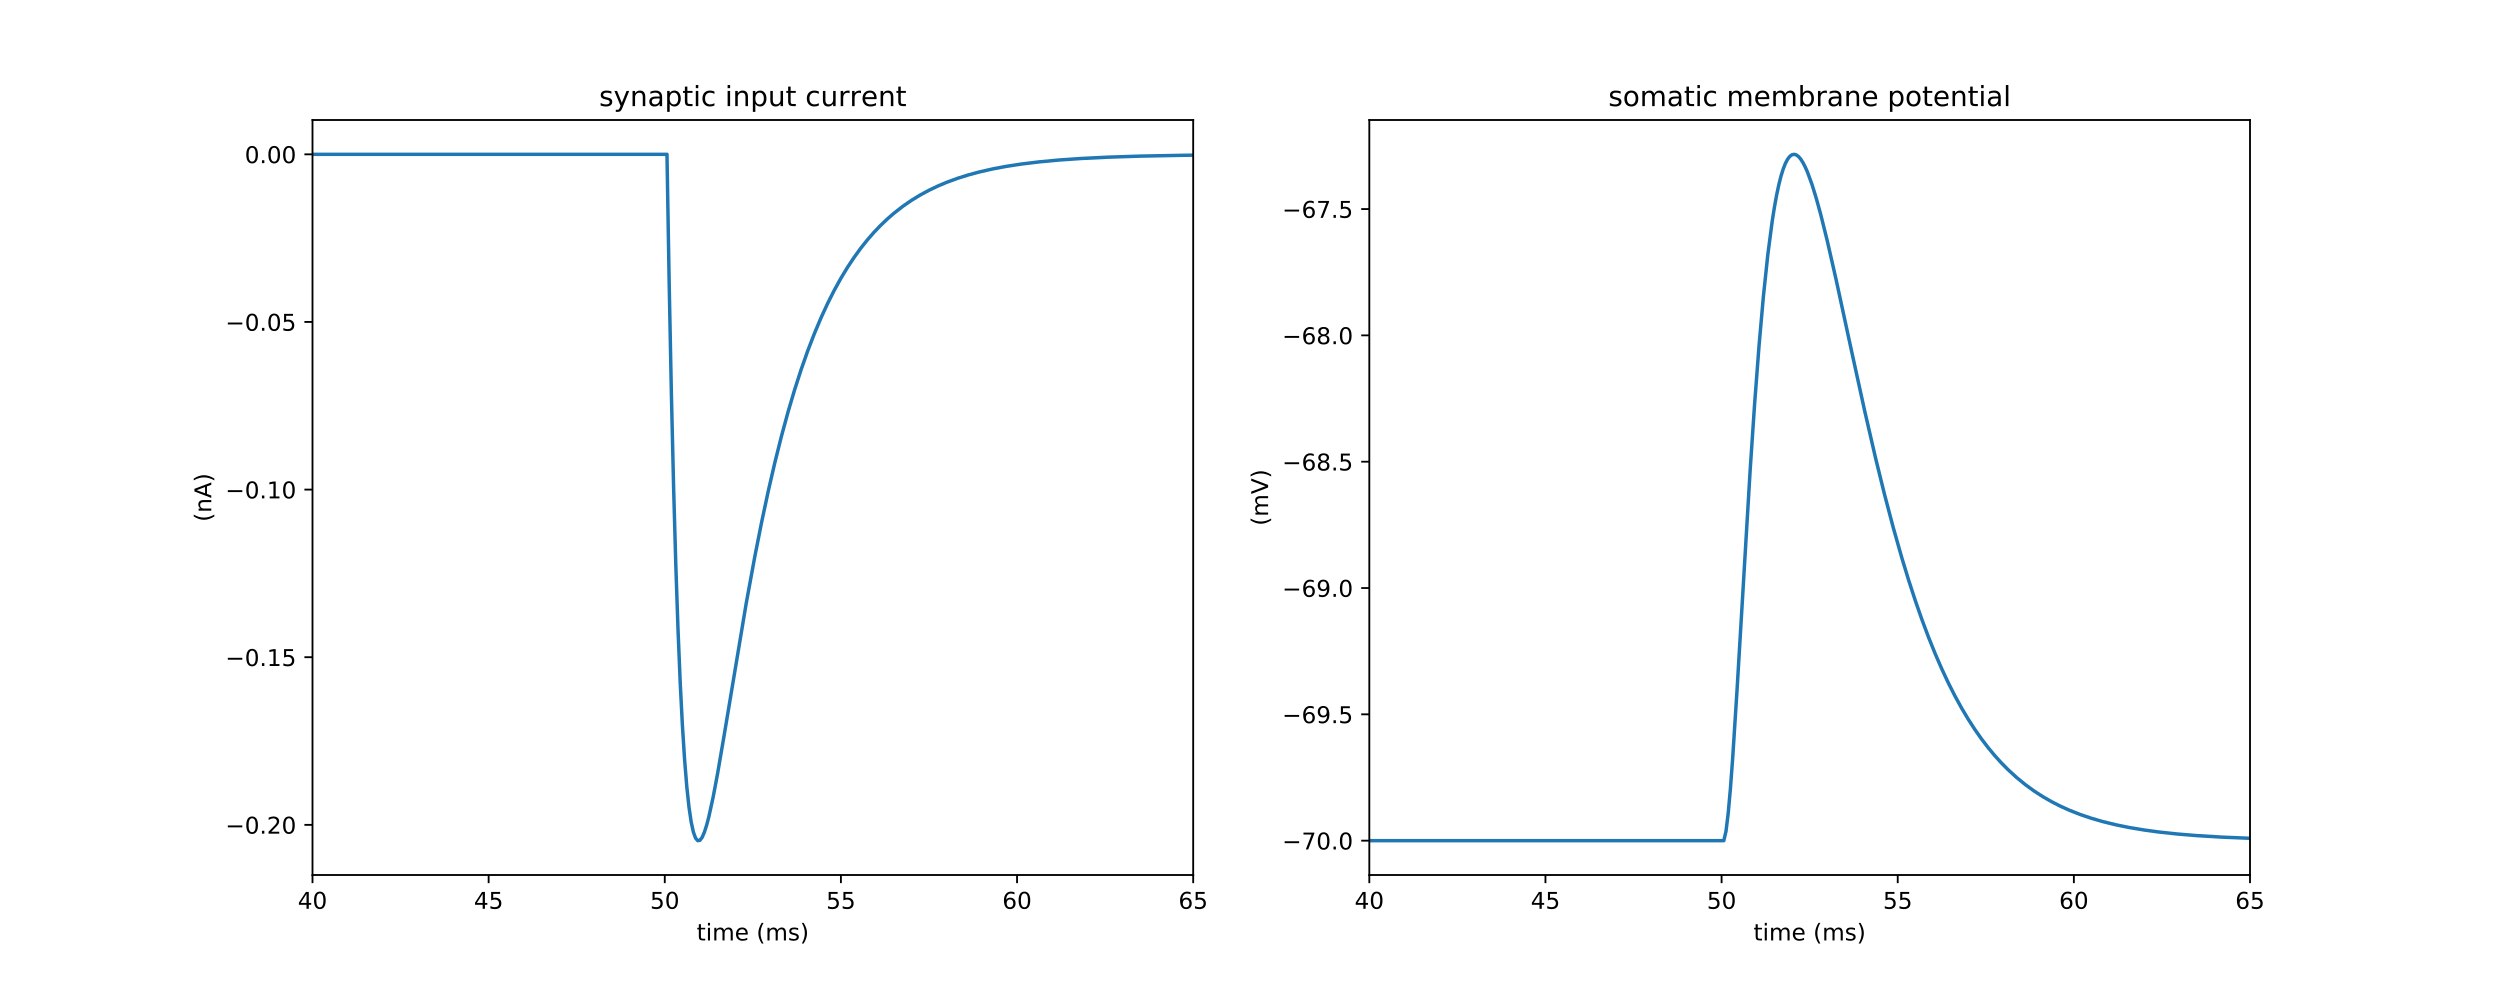
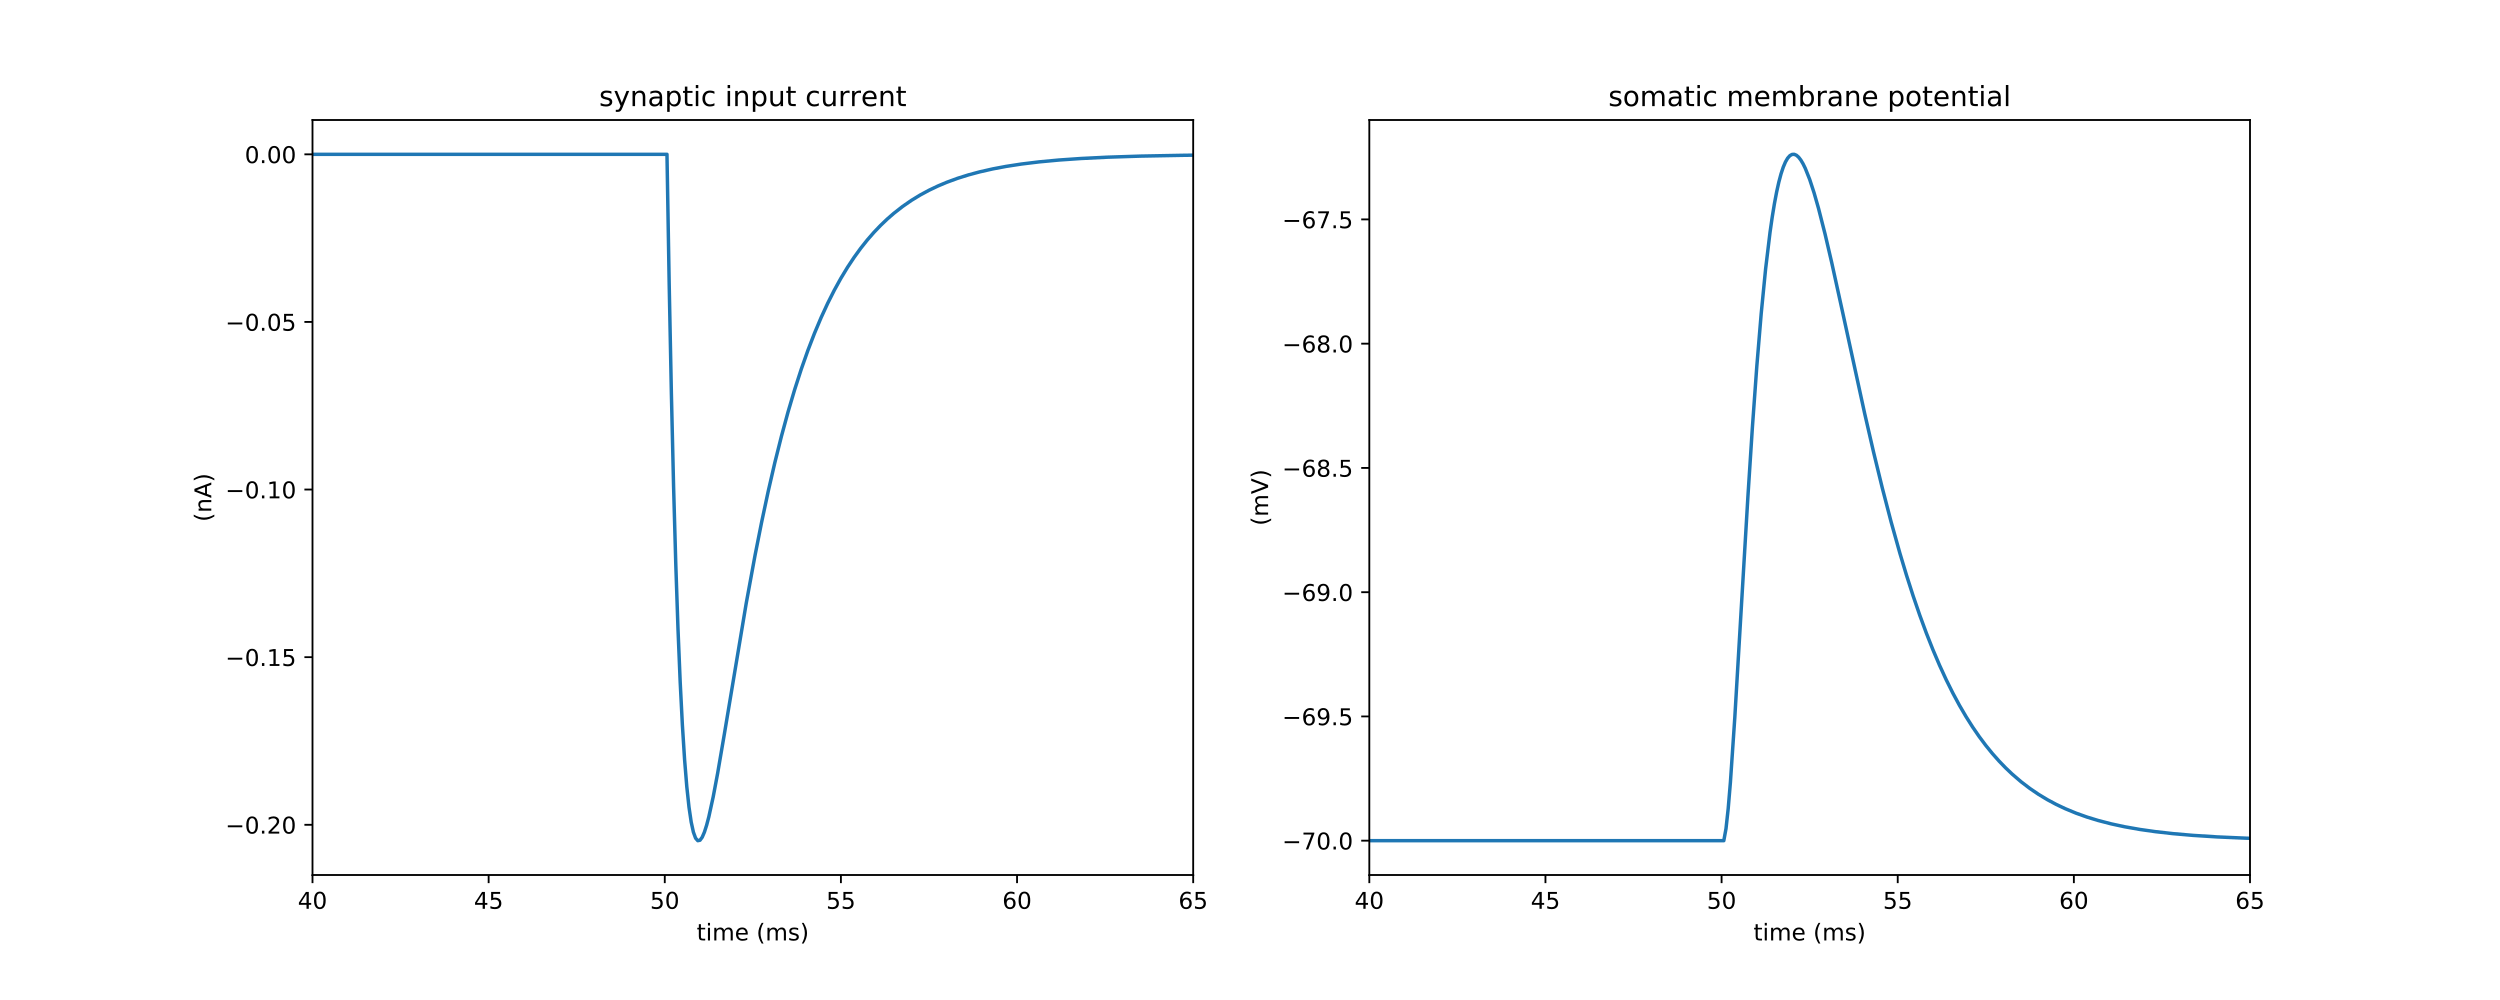
<svg xmlns="http://www.w3.org/2000/svg" xmlns:xlink="http://www.w3.org/1999/xlink" height="432pt" version="1.1" viewBox="0 0 1080 432" width="1080pt">
  <defs>
    <style type="text/css">
*{stroke-linecap:butt;stroke-linejoin:round;}
  </style>
  </defs>
  <g id="figure_1">
    <g id="patch_1">
      <path d="M 0 432  L 1080 432  L 1080 0  L 0 0  z " style="fill:#ffffff;" />
    </g>
    <g id="axes_1">
      <g id="patch_2">
        <path d="M 135 378  L 515.455 378  L 515.455 51.84  L 135 51.84  z " style="fill:#ffffff;" />
      </g>
      <g id="matplotlib.axis_1">
        <g id="xtick_1">
          <g id="line2d_1">
            <defs>
-               <path d="M 0 0  L 0 3.5  " id="mb0beb8380f" style="stroke:#000000;stroke-width:0.8;" />
-             </defs>
-             <g>
-               <use style="stroke:#000000;stroke-width:0.8;" x="135" xlink:href="#mb0beb8380f" y="378" />
+               <path d="M 0 0  L 0 3.5  " id="m9a17c30ef3" style="stroke:#000000;stroke-width:0.8;" />
+             </defs>
+             <g>
+               <use style="stroke:#000000;stroke-width:0.8;" x="135" xlink:href="#m9a17c30ef3" y="378" />
            </g>
          </g>
          <g id="text_1">
            <defs>
              <path d="M 37.797 64.312  L 12.891 25.391  L 37.797 25.391  z M 35.203 72.906  L 47.609 72.906  L 47.609 25.391  L 58.016 25.391  L 58.016 17.188  L 47.609 17.188  L 47.609 0  L 37.797 0  L 37.797 17.188  L 4.891 17.188  L 4.891 26.703  z " id="DejaVuSans-34" />
              <path d="M 31.781 66.406  Q 24.172 66.406 20.328 58.906  Q 16.5 51.422 16.5 36.375  Q 16.5 21.391 20.328 13.891  Q 24.172 6.391 31.781 6.391  Q 39.453 6.391 43.281 13.891  Q 47.125 21.391 47.125 36.375  Q 47.125 51.422 43.281 58.906  Q 39.453 66.406 31.781 66.406  z M 31.781 74.219  Q 44.047 74.219 50.516 64.516  Q 56.984 54.828 56.984 36.375  Q 56.984 17.969 50.516 8.266  Q 44.047 -1.422 31.781 -1.422  Q 19.531 -1.422 13.062 8.266  Q 6.594 17.969 6.594 36.375  Q 6.594 54.828 13.062 64.516  Q 19.531 74.219 31.781 74.219  z " id="DejaVuSans-30" />
            </defs>
            <g transform="translate(128.6375 392.5984)scale(0.1 -0.1)">
              <use xlink:href="#DejaVuSans-34" />
              <use x="63.623" xlink:href="#DejaVuSans-30" />
            </g>
          </g>
        </g>
        <g id="xtick_2">
          <g id="line2d_2">
            <g>
-               <use style="stroke:#000000;stroke-width:0.8;" x="211.091" xlink:href="#mb0beb8380f" y="378" />
+               <use style="stroke:#000000;stroke-width:0.8;" x="211.091" xlink:href="#m9a17c30ef3" y="378" />
            </g>
          </g>
          <g id="text_2">
            <defs>
              <path d="M 10.797 72.906  L 49.516 72.906  L 49.516 64.594  L 19.828 64.594  L 19.828 46.734  Q 21.969 47.469 24.109 47.828  Q 26.266 48.188 28.422 48.188  Q 40.625 48.188 47.75 41.5  Q 54.891 34.812 54.891 23.391  Q 54.891 11.625 47.562 5.094  Q 40.234 -1.422 26.906 -1.422  Q 22.312 -1.422 17.547 -0.641  Q 12.797 0.141 7.719 1.703  L 7.719 11.625  Q 12.109 9.234 16.797 8.062  Q 21.484 6.891 26.703 6.891  Q 35.156 6.891 40.078 11.328  Q 45.016 15.766 45.016 23.391  Q 45.016 31 40.078 35.438  Q 35.156 39.891 26.703 39.891  Q 22.75 39.891 18.812 39.016  Q 14.891 38.141 10.797 36.281  z " id="DejaVuSans-35" />
            </defs>
            <g transform="translate(204.7284 392.5984)scale(0.1 -0.1)">
              <use xlink:href="#DejaVuSans-34" />
              <use x="63.623" xlink:href="#DejaVuSans-35" />
            </g>
          </g>
        </g>
        <g id="xtick_3">
          <g id="line2d_3">
            <g>
-               <use style="stroke:#000000;stroke-width:0.8;" x="287.182" xlink:href="#mb0beb8380f" y="378" />
+               <use style="stroke:#000000;stroke-width:0.8;" x="287.182" xlink:href="#m9a17c30ef3" y="378" />
            </g>
          </g>
          <g id="text_3">
            <g transform="translate(280.8193 392.5984)scale(0.1 -0.1)">
              <use xlink:href="#DejaVuSans-35" />
              <use x="63.623" xlink:href="#DejaVuSans-30" />
            </g>
          </g>
        </g>
        <g id="xtick_4">
          <g id="line2d_4">
            <g>
-               <use style="stroke:#000000;stroke-width:0.8;" x="363.273" xlink:href="#mb0beb8380f" y="378" />
+               <use style="stroke:#000000;stroke-width:0.8;" x="363.273" xlink:href="#m9a17c30ef3" y="378" />
            </g>
          </g>
          <g id="text_4">
            <g transform="translate(356.9102 392.5984)scale(0.1 -0.1)">
              <use xlink:href="#DejaVuSans-35" />
              <use x="63.623" xlink:href="#DejaVuSans-35" />
            </g>
          </g>
        </g>
        <g id="xtick_5">
          <g id="line2d_5">
            <g>
-               <use style="stroke:#000000;stroke-width:0.8;" x="439.364" xlink:href="#mb0beb8380f" y="378" />
+               <use style="stroke:#000000;stroke-width:0.8;" x="439.364" xlink:href="#m9a17c30ef3" y="378" />
            </g>
          </g>
          <g id="text_5">
            <defs>
              <path d="M 33.016 40.375  Q 26.375 40.375 22.484 35.828  Q 18.609 31.297 18.609 23.391  Q 18.609 15.531 22.484 10.953  Q 26.375 6.391 33.016 6.391  Q 39.656 6.391 43.531 10.953  Q 47.406 15.531 47.406 23.391  Q 47.406 31.297 43.531 35.828  Q 39.656 40.375 33.016 40.375  z M 52.594 71.297  L 52.594 62.312  Q 48.875 64.062 45.094 64.984  Q 41.312 65.922 37.594 65.922  Q 27.828 65.922 22.672 59.328  Q 17.531 52.734 16.797 39.406  Q 19.672 43.656 24.016 45.922  Q 28.375 48.188 33.594 48.188  Q 44.578 48.188 50.953 41.516  Q 57.328 34.859 57.328 23.391  Q 57.328 12.156 50.688 5.359  Q 44.047 -1.422 33.016 -1.422  Q 20.359 -1.422 13.672 8.266  Q 6.984 17.969 6.984 36.375  Q 6.984 53.656 15.188 63.938  Q 23.391 74.219 37.203 74.219  Q 40.922 74.219 44.703 73.484  Q 48.484 72.75 52.594 71.297  z " id="DejaVuSans-36" />
            </defs>
            <g transform="translate(433.0011 392.5984)scale(0.1 -0.1)">
              <use xlink:href="#DejaVuSans-36" />
              <use x="63.623" xlink:href="#DejaVuSans-30" />
            </g>
          </g>
        </g>
        <g id="xtick_6">
          <g id="line2d_6">
            <g>
-               <use style="stroke:#000000;stroke-width:0.8;" x="515.455" xlink:href="#mb0beb8380f" y="378" />
+               <use style="stroke:#000000;stroke-width:0.8;" x="515.455" xlink:href="#m9a17c30ef3" y="378" />
            </g>
          </g>
          <g id="text_6">
            <g transform="translate(509.092 392.5984)scale(0.1 -0.1)">
              <use xlink:href="#DejaVuSans-36" />
              <use x="63.623" xlink:href="#DejaVuSans-35" />
            </g>
          </g>
        </g>
        <g id="text_7">
          <defs>
            <path d="M 18.312 70.219  L 18.312 54.688  L 36.812 54.688  L 36.812 47.703  L 18.312 47.703  L 18.312 18.016  Q 18.312 11.328 20.141 9.422  Q 21.969 7.516 27.594 7.516  L 36.812 7.516  L 36.812 0  L 27.594 0  Q 17.188 0 13.234 3.875  Q 9.281 7.766 9.281 18.016  L 9.281 47.703  L 2.688 47.703  L 2.688 54.688  L 9.281 54.688  L 9.281 70.219  z " id="DejaVuSans-74" />
            <path d="M 9.422 54.688  L 18.406 54.688  L 18.406 0  L 9.422 0  z M 9.422 75.984  L 18.406 75.984  L 18.406 64.594  L 9.422 64.594  z " id="DejaVuSans-69" />
            <path d="M 52 44.188  Q 55.375 50.25 60.062 53.125  Q 64.75 56 71.094 56  Q 79.641 56 84.281 50.016  Q 88.922 44.047 88.922 33.016  L 88.922 0  L 79.891 0  L 79.891 32.719  Q 79.891 40.578 77.094 44.375  Q 74.312 48.188 68.609 48.188  Q 61.625 48.188 57.562 43.547  Q 53.516 38.922 53.516 30.906  L 53.516 0  L 44.484 0  L 44.484 32.719  Q 44.484 40.625 41.703 44.406  Q 38.922 48.188 33.109 48.188  Q 26.219 48.188 22.156 43.531  Q 18.109 38.875 18.109 30.906  L 18.109 0  L 9.078 0  L 9.078 54.688  L 18.109 54.688  L 18.109 46.188  Q 21.188 51.219 25.484 53.609  Q 29.781 56 35.688 56  Q 41.656 56 45.828 52.969  Q 50 49.953 52 44.188  z " id="DejaVuSans-6d" />
            <path d="M 56.203 29.594  L 56.203 25.203  L 14.891 25.203  Q 15.484 15.922 20.484 11.062  Q 25.484 6.203 34.422 6.203  Q 39.594 6.203 44.453 7.469  Q 49.312 8.734 54.109 11.281  L 54.109 2.781  Q 49.266 0.734 44.188 -0.344  Q 39.109 -1.422 33.891 -1.422  Q 20.797 -1.422 13.156 6.188  Q 5.516 13.812 5.516 26.812  Q 5.516 40.234 12.766 48.109  Q 20.016 56 32.328 56  Q 43.359 56 49.781 48.891  Q 56.203 41.797 56.203 29.594  z M 47.219 32.234  Q 47.125 39.594 43.094 43.984  Q 39.062 48.391 32.422 48.391  Q 24.906 48.391 20.391 44.141  Q 15.875 39.891 15.188 32.172  z " id="DejaVuSans-65" />
            <path id="DejaVuSans-20" />
            <path d="M 31 75.875  Q 24.469 64.656 21.281 53.656  Q 18.109 42.672 18.109 31.391  Q 18.109 20.125 21.312 9.062  Q 24.516 -2 31 -13.188  L 23.188 -13.188  Q 15.875 -1.703 12.234 9.375  Q 8.594 20.453 8.594 31.391  Q 8.594 42.281 12.203 53.312  Q 15.828 64.359 23.188 75.875  z " id="DejaVuSans-28" />
            <path d="M 44.281 53.078  L 44.281 44.578  Q 40.484 46.531 36.375 47.5  Q 32.281 48.484 27.875 48.484  Q 21.188 48.484 17.844 46.438  Q 14.5 44.391 14.5 40.281  Q 14.5 37.156 16.891 35.375  Q 19.281 33.594 26.516 31.984  L 29.594 31.297  Q 39.156 29.25 43.188 25.516  Q 47.219 21.781 47.219 15.094  Q 47.219 7.469 41.188 3.016  Q 35.156 -1.422 24.609 -1.422  Q 20.219 -1.422 15.453 -0.562  Q 10.688 0.297 5.422 2  L 5.422 11.281  Q 10.406 8.688 15.234 7.391  Q 20.062 6.109 24.812 6.109  Q 31.156 6.109 34.562 8.281  Q 37.984 10.453 37.984 14.406  Q 37.984 18.062 35.516 20.016  Q 33.062 21.969 24.703 23.781  L 21.578 24.516  Q 13.234 26.266 9.516 29.906  Q 5.812 33.547 5.812 39.891  Q 5.812 47.609 11.281 51.797  Q 16.75 56 26.812 56  Q 31.781 56 36.172 55.266  Q 40.578 54.547 44.281 53.078  z " id="DejaVuSans-73" />
            <path d="M 8.016 75.875  L 15.828 75.875  Q 23.141 64.359 26.781 53.312  Q 30.422 42.281 30.422 31.391  Q 30.422 20.453 26.781 9.375  Q 23.141 -1.703 15.828 -13.188  L 8.016 -13.188  Q 14.5 -2 17.703 9.062  Q 20.906 20.125 20.906 31.391  Q 20.906 42.672 17.703 53.656  Q 14.5 64.656 8.016 75.875  z " id="DejaVuSans-29" />
          </defs>
          <g transform="translate(300.9656 406.2766)scale(0.1 -0.1)">
            <use xlink:href="#DejaVuSans-74" />
            <use x="39.209" xlink:href="#DejaVuSans-69" />
            <use x="66.992" xlink:href="#DejaVuSans-6d" />
            <use x="164.404" xlink:href="#DejaVuSans-65" />
            <use x="225.928" xlink:href="#DejaVuSans-20" />
            <use x="257.715" xlink:href="#DejaVuSans-28" />
            <use x="296.729" xlink:href="#DejaVuSans-6d" />
            <use x="394.141" xlink:href="#DejaVuSans-73" />
            <use x="446.24" xlink:href="#DejaVuSans-29" />
          </g>
        </g>
      </g>
      <g id="matplotlib.axis_2">
        <g id="ytick_1">
          <g id="line2d_7">
            <defs>
-               <path d="M 0 0  L -3.5 0  " id="mc9103a1e10" style="stroke:#000000;stroke-width:0.8;" />
-             </defs>
-             <g>
-               <use style="stroke:#000000;stroke-width:0.8;" x="135" xlink:href="#mc9103a1e10" y="356.339" />
+               <path d="M 0 0  L -3.5 0  " id="m87e7ce286c" style="stroke:#000000;stroke-width:0.8;" />
+             </defs>
+             <g>
+               <use style="stroke:#000000;stroke-width:0.8;" x="135" xlink:href="#m87e7ce286c" y="356.305" />
            </g>
          </g>
          <g id="text_8">
            <defs>
              <path d="M 10.594 35.5  L 73.188 35.5  L 73.188 27.203  L 10.594 27.203  z " id="DejaVuSans-2212" />
              <path d="M 10.688 12.406  L 21 12.406  L 21 0  L 10.688 0  z " id="DejaVuSans-2e" />
              <path d="M 19.188 8.297  L 53.609 8.297  L 53.609 0  L 7.328 0  L 7.328 8.297  Q 12.938 14.109 22.625 23.891  Q 32.328 33.688 34.812 36.531  Q 39.547 41.844 41.422 45.531  Q 43.312 49.219 43.312 52.781  Q 43.312 58.594 39.234 62.25  Q 35.156 65.922 28.609 65.922  Q 23.969 65.922 18.812 64.312  Q 13.672 62.703 7.812 59.422  L 7.812 69.391  Q 13.766 71.781 18.938 73  Q 24.125 74.219 28.422 74.219  Q 39.75 74.219 46.484 68.547  Q 53.219 62.891 53.219 53.422  Q 53.219 48.922 51.531 44.891  Q 49.859 40.875 45.406 35.406  Q 44.188 33.984 37.641 27.219  Q 31.109 20.453 19.188 8.297  z " id="DejaVuSans-32" />
            </defs>
-             <g transform="translate(97.35469 360.1387)scale(0.1 -0.1)">
+             <g transform="translate(97.35469 360.1038)scale(0.1 -0.1)">
              <use xlink:href="#DejaVuSans-2212" />
              <use x="83.789" xlink:href="#DejaVuSans-30" />
              <use x="147.412" xlink:href="#DejaVuSans-2e" />
              <use x="179.199" xlink:href="#DejaVuSans-32" />
              <use x="242.822" xlink:href="#DejaVuSans-30" />
            </g>
          </g>
        </g>
        <g id="ytick_2">
          <g id="line2d_8">
            <g>
-               <use style="stroke:#000000;stroke-width:0.8;" x="135" xlink:href="#mc9103a1e10" y="283.921" />
+               <use style="stroke:#000000;stroke-width:0.8;" x="135" xlink:href="#m87e7ce286c" y="283.895" />
            </g>
          </g>
          <g id="text_9">
            <defs>
              <path d="M 12.406 8.297  L 28.516 8.297  L 28.516 63.922  L 10.984 60.406  L 10.984 69.391  L 28.422 72.906  L 38.281 72.906  L 38.281 8.297  L 54.391 8.297  L 54.391 0  L 12.406 0  z " id="DejaVuSans-31" />
            </defs>
-             <g transform="translate(97.35469 287.7202)scale(0.1 -0.1)">
+             <g transform="translate(97.35469 287.694)scale(0.1 -0.1)">
              <use xlink:href="#DejaVuSans-2212" />
              <use x="83.789" xlink:href="#DejaVuSans-30" />
              <use x="147.412" xlink:href="#DejaVuSans-2e" />
              <use x="179.199" xlink:href="#DejaVuSans-31" />
              <use x="242.822" xlink:href="#DejaVuSans-35" />
            </g>
          </g>
        </g>
        <g id="ytick_3">
          <g id="line2d_9">
            <g>
-               <use style="stroke:#000000;stroke-width:0.8;" x="135" xlink:href="#mc9103a1e10" y="211.502" />
+               <use style="stroke:#000000;stroke-width:0.8;" x="135" xlink:href="#m87e7ce286c" y="211.485" />
            </g>
          </g>
          <g id="text_10">
-             <g transform="translate(97.35469 215.3017)scale(0.1 -0.1)">
+             <g transform="translate(97.35469 215.2842)scale(0.1 -0.1)">
              <use xlink:href="#DejaVuSans-2212" />
              <use x="83.789" xlink:href="#DejaVuSans-30" />
              <use x="147.412" xlink:href="#DejaVuSans-2e" />
              <use x="179.199" xlink:href="#DejaVuSans-31" />
              <use x="242.822" xlink:href="#DejaVuSans-30" />
            </g>
          </g>
        </g>
        <g id="ytick_4">
          <g id="line2d_10">
            <g>
-               <use style="stroke:#000000;stroke-width:0.8;" x="135" xlink:href="#mc9103a1e10" y="139.084" />
+               <use style="stroke:#000000;stroke-width:0.8;" x="135" xlink:href="#m87e7ce286c" y="139.075" />
            </g>
          </g>
          <g id="text_11">
-             <g transform="translate(97.35469 142.8832)scale(0.1 -0.1)">
+             <g transform="translate(97.35469 142.8745)scale(0.1 -0.1)">
              <use xlink:href="#DejaVuSans-2212" />
              <use x="83.789" xlink:href="#DejaVuSans-30" />
              <use x="147.412" xlink:href="#DejaVuSans-2e" />
              <use x="179.199" xlink:href="#DejaVuSans-30" />
              <use x="242.822" xlink:href="#DejaVuSans-35" />
            </g>
          </g>
        </g>
        <g id="ytick_5">
          <g id="line2d_11">
            <g>
-               <use style="stroke:#000000;stroke-width:0.8;" x="135" xlink:href="#mc9103a1e10" y="66.665" />
+               <use style="stroke:#000000;stroke-width:0.8;" x="135" xlink:href="#m87e7ce286c" y="66.665" />
            </g>
          </g>
          <g id="text_12">
            <g transform="translate(105.7344 70.46467)scale(0.1 -0.1)">
              <use xlink:href="#DejaVuSans-30" />
              <use x="63.623" xlink:href="#DejaVuSans-2e" />
              <use x="95.41" xlink:href="#DejaVuSans-30" />
              <use x="159.033" xlink:href="#DejaVuSans-30" />
            </g>
          </g>
        </g>
        <g id="text_13">
          <defs>
            <path d="M 54.891 33.016  L 54.891 0  L 45.906 0  L 45.906 32.719  Q 45.906 40.484 42.875 44.328  Q 39.844 48.188 33.797 48.188  Q 26.516 48.188 22.312 43.547  Q 18.109 38.922 18.109 30.906  L 18.109 0  L 9.078 0  L 9.078 54.688  L 18.109 54.688  L 18.109 46.188  Q 21.344 51.125 25.703 53.562  Q 30.078 56 35.797 56  Q 45.219 56 50.047 50.172  Q 54.891 44.344 54.891 33.016  z " id="DejaVuSans-6e" />
            <path d="M 34.188 63.188  L 20.797 26.906  L 47.609 26.906  z M 28.609 72.906  L 39.797 72.906  L 67.578 0  L 57.328 0  L 50.688 18.703  L 17.828 18.703  L 11.188 0  L 0.781 0  z " id="DejaVuSans-41" />
          </defs>
          <g transform="translate(91.275 225.4106)rotate(-90)scale(0.1 -0.1)">
            <use xlink:href="#DejaVuSans-28" />
            <use x="39.014" xlink:href="#DejaVuSans-6e" />
            <use x="102.393" xlink:href="#DejaVuSans-41" />
            <use x="170.801" xlink:href="#DejaVuSans-29" />
          </g>
        </g>
      </g>
      <g id="line2d_12">
-         <path clip-path="url(#p37df90a79f)" d="M 134.049 66.665  L 288.133 66.665  L 289.084 122.503  L 290.035 169.987  L 290.986 210.094  L 291.938 243.714  L 292.889 271.651  L 293.84 294.624  L 294.791 313.276  L 295.742 328.178  L 296.693 339.833  L 297.644 348.685  L 298.595 355.125  L 299.547 359.494  L 300.498 362.09  L 301.449 363.175  L 302.4 362.975  L 303.351 361.687  L 304.302 359.484  L 305.253 356.515  L 306.205 352.907  L 308.107 344.208  L 310.009 334.109  L 312.863 317.47  L 322.374 260.597  L 326.178 239.907  L 329.032 225.534  L 331.885 212.175  L 334.739 199.814  L 337.592 188.415  L 340.445 177.93  L 343.299 168.302  L 346.152 159.474  L 349.006 151.387  L 351.859 143.985  L 354.712 137.215  L 357.566 131.026  L 360.419 125.37  L 363.273 120.203  L 366.126 115.485  L 368.98 111.177  L 371.833 107.245  L 374.686 103.656  L 377.54 100.382  L 380.393 97.395  L 383.247 94.67  L 386.1 92.185  L 389.905 89.21  L 393.709 86.578  L 397.514 84.253  L 401.318 82.197  L 405.123 80.381  L 408.927 78.776  L 413.683 77.031  L 418.439 75.536  L 423.194 74.257  L 428.901 72.962  L 434.608 71.887  L 441.266 70.863  L 448.875 69.936  L 457.435 69.135  L 466.947 68.472  L 478.36 67.908  L 492.627 67.443  L 510.699 67.095  L 516.406 67.021  L 516.406 67.021  " style="fill:none;stroke:#1f77b4;stroke-linecap:square;stroke-width:1.5;" />
+         <path clip-path="url(#p53eb2f136a)" d="M 134.049 66.665  L 288.133 66.665  L 289.084 122.496  L 290.035 169.977  L 290.986 210.083  L 291.938 243.703  L 292.889 271.641  L 293.84 294.615  L 294.791 313.269  L 295.742 328.172  L 296.693 339.829  L 297.644 348.683  L 298.595 355.123  L 299.547 359.493  L 300.498 362.09  L 301.449 363.175  L 302.4 362.975  L 303.351 361.687  L 304.302 359.484  L 305.253 356.514  L 306.205 352.906  L 308.107 344.207  L 310.009 334.107  L 312.863 317.466  L 322.374 260.589  L 326.178 239.898  L 329.032 225.526  L 331.885 212.166  L 334.739 199.805  L 337.592 188.407  L 340.445 177.922  L 343.299 168.294  L 346.152 159.466  L 349.006 151.38  L 351.859 143.979  L 354.712 137.209  L 357.566 131.02  L 360.419 125.364  L 363.273 120.198  L 366.126 115.48  L 368.98 111.172  L 371.833 107.241  L 374.686 103.652  L 377.54 100.378  L 380.393 97.392  L 383.247 94.667  L 386.1 92.183  L 389.905 89.207  L 393.709 86.576  L 397.514 84.251  L 401.318 82.196  L 405.123 80.38  L 408.927 78.775  L 413.683 77.03  L 418.439 75.535  L 423.194 74.256  L 428.901 72.961  L 434.608 71.887  L 441.266 70.862  L 448.875 69.935  L 457.435 69.134  L 466.947 68.472  L 478.36 67.907  L 492.627 67.443  L 510.699 67.095  L 516.406 67.021  L 516.406 67.021  " style="fill:none;stroke:#1f77b4;stroke-linecap:square;stroke-width:1.5;" />
      </g>
      <g id="patch_3">
        <path d="M 135 378  L 135 51.84  " style="fill:none;stroke:#000000;stroke-linecap:square;stroke-linejoin:miter;stroke-width:0.8;" />
      </g>
      <g id="patch_4">
        <path d="M 515.455 378  L 515.455 51.84  " style="fill:none;stroke:#000000;stroke-linecap:square;stroke-linejoin:miter;stroke-width:0.8;" />
      </g>
      <g id="patch_5">
        <path d="M 135 378  L 515.455 378  " style="fill:none;stroke:#000000;stroke-linecap:square;stroke-linejoin:miter;stroke-width:0.8;" />
      </g>
      <g id="patch_6">
        <path d="M 135 51.84  L 515.455 51.84  " style="fill:none;stroke:#000000;stroke-linecap:square;stroke-linejoin:miter;stroke-width:0.8;" />
      </g>
      <g id="text_14">
        <defs>
          <path d="M 32.172 -5.078  Q 28.375 -14.844 24.75 -17.812  Q 21.141 -20.797 15.094 -20.797  L 7.906 -20.797  L 7.906 -13.281  L 13.188 -13.281  Q 16.891 -13.281 18.938 -11.516  Q 21 -9.766 23.484 -3.219  L 25.094 0.875  L 2.984 54.688  L 12.5 54.688  L 29.594 11.922  L 46.688 54.688  L 56.203 54.688  z " id="DejaVuSans-79" />
          <path d="M 34.281 27.484  Q 23.391 27.484 19.188 25  Q 14.984 22.516 14.984 16.5  Q 14.984 11.719 18.141 8.906  Q 21.297 6.109 26.703 6.109  Q 34.188 6.109 38.703 11.406  Q 43.219 16.703 43.219 25.484  L 43.219 27.484  z M 52.203 31.203  L 52.203 0  L 43.219 0  L 43.219 8.297  Q 40.141 3.328 35.547 0.953  Q 30.953 -1.422 24.312 -1.422  Q 15.922 -1.422 10.953 3.297  Q 6 8.016 6 15.922  Q 6 25.141 12.172 29.828  Q 18.359 34.516 30.609 34.516  L 43.219 34.516  L 43.219 35.406  Q 43.219 41.609 39.141 45  Q 35.062 48.391 27.688 48.391  Q 23 48.391 18.547 47.266  Q 14.109 46.141 10.016 43.891  L 10.016 52.203  Q 14.938 54.109 19.578 55.047  Q 24.219 56 28.609 56  Q 40.484 56 46.344 49.844  Q 52.203 43.703 52.203 31.203  z " id="DejaVuSans-61" />
          <path d="M 18.109 8.203  L 18.109 -20.797  L 9.078 -20.797  L 9.078 54.688  L 18.109 54.688  L 18.109 46.391  Q 20.953 51.266 25.266 53.625  Q 29.594 56 35.594 56  Q 45.562 56 51.781 48.094  Q 58.016 40.188 58.016 27.297  Q 58.016 14.406 51.781 6.484  Q 45.562 -1.422 35.594 -1.422  Q 29.594 -1.422 25.266 0.953  Q 20.953 3.328 18.109 8.203  z M 48.688 27.297  Q 48.688 37.203 44.609 42.844  Q 40.531 48.484 33.406 48.484  Q 26.266 48.484 22.188 42.844  Q 18.109 37.203 18.109 27.297  Q 18.109 17.391 22.188 11.75  Q 26.266 6.109 33.406 6.109  Q 40.531 6.109 44.609 11.75  Q 48.688 17.391 48.688 27.297  z " id="DejaVuSans-70" />
          <path d="M 48.781 52.594  L 48.781 44.188  Q 44.969 46.297 41.141 47.344  Q 37.312 48.391 33.406 48.391  Q 24.656 48.391 19.812 42.844  Q 14.984 37.312 14.984 27.297  Q 14.984 17.281 19.812 11.734  Q 24.656 6.203 33.406 6.203  Q 37.312 6.203 41.141 7.25  Q 44.969 8.297 48.781 10.406  L 48.781 2.094  Q 45.016 0.344 40.984 -0.531  Q 36.969 -1.422 32.422 -1.422  Q 20.062 -1.422 12.781 6.344  Q 5.516 14.109 5.516 27.297  Q 5.516 40.672 12.859 48.328  Q 20.219 56 33.016 56  Q 37.156 56 41.109 55.141  Q 45.062 54.297 48.781 52.594  z " id="DejaVuSans-63" />
          <path d="M 8.5 21.578  L 8.5 54.688  L 17.484 54.688  L 17.484 21.922  Q 17.484 14.156 20.5 10.266  Q 23.531 6.391 29.594 6.391  Q 36.859 6.391 41.078 11.031  Q 45.312 15.672 45.312 23.688  L 45.312 54.688  L 54.297 54.688  L 54.297 0  L 45.312 0  L 45.312 8.406  Q 42.047 3.422 37.719 1  Q 33.406 -1.422 27.688 -1.422  Q 18.266 -1.422 13.375 4.438  Q 8.5 10.297 8.5 21.578  z M 31.109 56  z " id="DejaVuSans-75" />
          <path d="M 41.109 46.297  Q 39.594 47.172 37.812 47.578  Q 36.031 48 33.891 48  Q 26.266 48 22.188 43.047  Q 18.109 38.094 18.109 28.812  L 18.109 0  L 9.078 0  L 9.078 54.688  L 18.109 54.688  L 18.109 46.188  Q 20.953 51.172 25.484 53.578  Q 30.031 56 36.531 56  Q 37.453 56 38.578 55.875  Q 39.703 55.766 41.062 55.516  z " id="DejaVuSans-72" />
        </defs>
        <g transform="translate(258.8185 45.84)scale(0.12 -0.12)">
          <use xlink:href="#DejaVuSans-73" />
          <use x="52.1" xlink:href="#DejaVuSans-79" />
          <use x="111.279" xlink:href="#DejaVuSans-6e" />
          <use x="174.658" xlink:href="#DejaVuSans-61" />
          <use x="235.938" xlink:href="#DejaVuSans-70" />
          <use x="299.414" xlink:href="#DejaVuSans-74" />
          <use x="338.623" xlink:href="#DejaVuSans-69" />
          <use x="366.406" xlink:href="#DejaVuSans-63" />
          <use x="421.387" xlink:href="#DejaVuSans-20" />
          <use x="453.174" xlink:href="#DejaVuSans-69" />
          <use x="480.957" xlink:href="#DejaVuSans-6e" />
          <use x="544.336" xlink:href="#DejaVuSans-70" />
          <use x="607.812" xlink:href="#DejaVuSans-75" />
          <use x="671.191" xlink:href="#DejaVuSans-74" />
          <use x="710.4" xlink:href="#DejaVuSans-20" />
          <use x="742.188" xlink:href="#DejaVuSans-63" />
          <use x="797.168" xlink:href="#DejaVuSans-75" />
          <use x="860.547" xlink:href="#DejaVuSans-72" />
          <use x="901.645" xlink:href="#DejaVuSans-72" />
          <use x="942.727" xlink:href="#DejaVuSans-65" />
          <use x="1004.25" xlink:href="#DejaVuSans-6e" />
          <use x="1067.629" xlink:href="#DejaVuSans-74" />
        </g>
      </g>
    </g>
    <g id="axes_2">
      <g id="patch_7">
        <path d="M 591.545 378  L 972 378  L 972 51.84  L 591.545 51.84  z " style="fill:#ffffff;" />
      </g>
      <g id="matplotlib.axis_3">
        <g id="xtick_7">
          <g id="line2d_13">
            <g>
-               <use style="stroke:#000000;stroke-width:0.8;" x="591.545" xlink:href="#mb0beb8380f" y="378" />
+               <use style="stroke:#000000;stroke-width:0.8;" x="591.545" xlink:href="#m9a17c30ef3" y="378" />
            </g>
          </g>
          <g id="text_15">
            <g transform="translate(585.183 392.5984)scale(0.1 -0.1)">
              <use xlink:href="#DejaVuSans-34" />
              <use x="63.623" xlink:href="#DejaVuSans-30" />
            </g>
          </g>
        </g>
        <g id="xtick_8">
          <g id="line2d_14">
            <g>
-               <use style="stroke:#000000;stroke-width:0.8;" x="667.636" xlink:href="#mb0beb8380f" y="378" />
+               <use style="stroke:#000000;stroke-width:0.8;" x="667.636" xlink:href="#m9a17c30ef3" y="378" />
            </g>
          </g>
          <g id="text_16">
            <g transform="translate(661.2739 392.5984)scale(0.1 -0.1)">
              <use xlink:href="#DejaVuSans-34" />
              <use x="63.623" xlink:href="#DejaVuSans-35" />
            </g>
          </g>
        </g>
        <g id="xtick_9">
          <g id="line2d_15">
            <g>
-               <use style="stroke:#000000;stroke-width:0.8;" x="743.727" xlink:href="#mb0beb8380f" y="378" />
+               <use style="stroke:#000000;stroke-width:0.8;" x="743.727" xlink:href="#m9a17c30ef3" y="378" />
            </g>
          </g>
          <g id="text_17">
            <g transform="translate(737.3648 392.5984)scale(0.1 -0.1)">
              <use xlink:href="#DejaVuSans-35" />
              <use x="63.623" xlink:href="#DejaVuSans-30" />
            </g>
          </g>
        </g>
        <g id="xtick_10">
          <g id="line2d_16">
            <g>
-               <use style="stroke:#000000;stroke-width:0.8;" x="819.818" xlink:href="#mb0beb8380f" y="378" />
+               <use style="stroke:#000000;stroke-width:0.8;" x="819.818" xlink:href="#m9a17c30ef3" y="378" />
            </g>
          </g>
          <g id="text_18">
            <g transform="translate(813.4557 392.5984)scale(0.1 -0.1)">
              <use xlink:href="#DejaVuSans-35" />
              <use x="63.623" xlink:href="#DejaVuSans-35" />
            </g>
          </g>
        </g>
        <g id="xtick_11">
          <g id="line2d_17">
            <g>
-               <use style="stroke:#000000;stroke-width:0.8;" x="895.909" xlink:href="#mb0beb8380f" y="378" />
+               <use style="stroke:#000000;stroke-width:0.8;" x="895.909" xlink:href="#m9a17c30ef3" y="378" />
            </g>
          </g>
          <g id="text_19">
            <g transform="translate(889.5466 392.5984)scale(0.1 -0.1)">
              <use xlink:href="#DejaVuSans-36" />
              <use x="63.623" xlink:href="#DejaVuSans-30" />
            </g>
          </g>
        </g>
        <g id="xtick_12">
          <g id="line2d_18">
            <g>
-               <use style="stroke:#000000;stroke-width:0.8;" x="972" xlink:href="#mb0beb8380f" y="378" />
+               <use style="stroke:#000000;stroke-width:0.8;" x="972" xlink:href="#m9a17c30ef3" y="378" />
            </g>
          </g>
          <g id="text_20">
            <g transform="translate(965.6375 392.5984)scale(0.1 -0.1)">
              <use xlink:href="#DejaVuSans-36" />
              <use x="63.623" xlink:href="#DejaVuSans-35" />
            </g>
          </g>
        </g>
        <g id="text_21">
          <g transform="translate(757.511 406.2766)scale(0.1 -0.1)">
            <use xlink:href="#DejaVuSans-74" />
            <use x="39.209" xlink:href="#DejaVuSans-69" />
            <use x="66.992" xlink:href="#DejaVuSans-6d" />
            <use x="164.404" xlink:href="#DejaVuSans-65" />
            <use x="225.928" xlink:href="#DejaVuSans-20" />
            <use x="257.715" xlink:href="#DejaVuSans-28" />
            <use x="296.729" xlink:href="#DejaVuSans-6d" />
            <use x="394.141" xlink:href="#DejaVuSans-73" />
            <use x="446.24" xlink:href="#DejaVuSans-29" />
          </g>
        </g>
      </g>
      <g id="matplotlib.axis_4">
        <g id="ytick_6">
          <g id="line2d_19">
            <g>
-               <use style="stroke:#000000;stroke-width:0.8;" x="591.545" xlink:href="#mc9103a1e10" y="363.175" />
+               <use style="stroke:#000000;stroke-width:0.8;" x="591.545" xlink:href="#m87e7ce286c" y="363.175" />
            </g>
          </g>
          <g id="text_22">
            <defs>
              <path d="M 8.203 72.906  L 55.078 72.906  L 55.078 68.703  L 28.609 0  L 18.312 0  L 43.219 64.594  L 8.203 64.594  z " id="DejaVuSans-37" />
            </defs>
            <g transform="translate(553.9001 366.9738)scale(0.1 -0.1)">
              <use xlink:href="#DejaVuSans-2212" />
              <use x="83.789" xlink:href="#DejaVuSans-37" />
              <use x="147.412" xlink:href="#DejaVuSans-30" />
              <use x="211.035" xlink:href="#DejaVuSans-2e" />
              <use x="242.822" xlink:href="#DejaVuSans-30" />
            </g>
          </g>
        </g>
        <g id="ytick_7">
          <g id="line2d_20">
            <g>
-               <use style="stroke:#000000;stroke-width:0.8;" x="591.545" xlink:href="#mc9103a1e10" y="308.601" />
+               <use style="stroke:#000000;stroke-width:0.8;" x="591.545" xlink:href="#m87e7ce286c" y="309.498" />
            </g>
          </g>
          <g id="text_23">
            <defs>
              <path d="M 10.984 1.516  L 10.984 10.5  Q 14.703 8.734 18.5 7.812  Q 22.312 6.891 25.984 6.891  Q 35.75 6.891 40.891 13.453  Q 46.047 20.016 46.781 33.406  Q 43.953 29.203 39.594 26.953  Q 35.25 24.703 29.984 24.703  Q 19.047 24.703 12.672 31.312  Q 6.297 37.938 6.297 49.422  Q 6.297 60.641 12.938 67.422  Q 19.578 74.219 30.609 74.219  Q 43.266 74.219 49.922 64.516  Q 56.594 54.828 56.594 36.375  Q 56.594 19.141 48.406 8.859  Q 40.234 -1.422 26.422 -1.422  Q 22.703 -1.422 18.891 -0.688  Q 15.094 0.047 10.984 1.516  z M 30.609 32.422  Q 37.25 32.422 41.125 36.953  Q 45.016 41.5 45.016 49.422  Q 45.016 57.281 41.125 61.844  Q 37.25 66.406 30.609 66.406  Q 23.969 66.406 20.094 61.844  Q 16.219 57.281 16.219 49.422  Q 16.219 41.5 20.094 36.953  Q 23.969 32.422 30.609 32.422  z " id="DejaVuSans-39" />
            </defs>
-             <g transform="translate(553.9001 312.4001)scale(0.1 -0.1)">
+             <g transform="translate(553.9001 313.2968)scale(0.1 -0.1)">
              <use xlink:href="#DejaVuSans-2212" />
              <use x="83.789" xlink:href="#DejaVuSans-36" />
              <use x="147.412" xlink:href="#DejaVuSans-39" />
              <use x="211.035" xlink:href="#DejaVuSans-2e" />
              <use x="242.822" xlink:href="#DejaVuSans-35" />
            </g>
          </g>
        </g>
        <g id="ytick_8">
          <g id="line2d_21">
            <g>
-               <use style="stroke:#000000;stroke-width:0.8;" x="591.545" xlink:href="#mc9103a1e10" y="254.027" />
+               <use style="stroke:#000000;stroke-width:0.8;" x="591.545" xlink:href="#m87e7ce286c" y="255.821" />
            </g>
          </g>
          <g id="text_24">
-             <g transform="translate(553.9001 257.8265)scale(0.1 -0.1)">
+             <g transform="translate(553.9001 259.6199)scale(0.1 -0.1)">
              <use xlink:href="#DejaVuSans-2212" />
              <use x="83.789" xlink:href="#DejaVuSans-36" />
              <use x="147.412" xlink:href="#DejaVuSans-39" />
              <use x="211.035" xlink:href="#DejaVuSans-2e" />
              <use x="242.822" xlink:href="#DejaVuSans-30" />
            </g>
          </g>
        </g>
        <g id="ytick_9">
          <g id="line2d_22">
            <g>
-               <use style="stroke:#000000;stroke-width:0.8;" x="591.545" xlink:href="#mc9103a1e10" y="199.454" />
+               <use style="stroke:#000000;stroke-width:0.8;" x="591.545" xlink:href="#m87e7ce286c" y="202.144" />
            </g>
          </g>
          <g id="text_25">
            <defs>
              <path d="M 31.781 34.625  Q 24.75 34.625 20.719 30.859  Q 16.703 27.094 16.703 20.516  Q 16.703 13.922 20.719 10.156  Q 24.75 6.391 31.781 6.391  Q 38.812 6.391 42.859 10.172  Q 46.922 13.969 46.922 20.516  Q 46.922 27.094 42.891 30.859  Q 38.875 34.625 31.781 34.625  z M 21.922 38.812  Q 15.578 40.375 12.031 44.719  Q 8.5 49.078 8.5 55.328  Q 8.5 64.062 14.719 69.141  Q 20.953 74.219 31.781 74.219  Q 42.672 74.219 48.875 69.141  Q 55.078 64.062 55.078 55.328  Q 55.078 49.078 51.531 44.719  Q 48 40.375 41.703 38.812  Q 48.828 37.156 52.797 32.312  Q 56.781 27.484 56.781 20.516  Q 56.781 9.906 50.312 4.234  Q 43.844 -1.422 31.781 -1.422  Q 19.734 -1.422 13.25 4.234  Q 6.781 9.906 6.781 20.516  Q 6.781 27.484 10.781 32.312  Q 14.797 37.156 21.922 38.812  z M 18.312 54.391  Q 18.312 48.734 21.844 45.562  Q 25.391 42.391 31.781 42.391  Q 38.141 42.391 41.719 45.562  Q 45.312 48.734 45.312 54.391  Q 45.312 60.062 41.719 63.234  Q 38.141 66.406 31.781 66.406  Q 25.391 66.406 21.844 63.234  Q 18.312 60.062 18.312 54.391  z " id="DejaVuSans-38" />
            </defs>
-             <g transform="translate(553.9001 203.2529)scale(0.1 -0.1)">
+             <g transform="translate(553.9001 205.943)scale(0.1 -0.1)">
              <use xlink:href="#DejaVuSans-2212" />
              <use x="83.789" xlink:href="#DejaVuSans-36" />
              <use x="147.412" xlink:href="#DejaVuSans-38" />
              <use x="211.035" xlink:href="#DejaVuSans-2e" />
              <use x="242.822" xlink:href="#DejaVuSans-35" />
            </g>
          </g>
        </g>
        <g id="ytick_10">
          <g id="line2d_23">
            <g>
-               <use style="stroke:#000000;stroke-width:0.8;" x="591.545" xlink:href="#mc9103a1e10" y="144.88" />
+               <use style="stroke:#000000;stroke-width:0.8;" x="591.545" xlink:href="#m87e7ce286c" y="148.467" />
            </g>
          </g>
          <g id="text_26">
-             <g transform="translate(553.9001 148.6792)scale(0.1 -0.1)">
+             <g transform="translate(553.9001 152.2661)scale(0.1 -0.1)">
              <use xlink:href="#DejaVuSans-2212" />
              <use x="83.789" xlink:href="#DejaVuSans-36" />
              <use x="147.412" xlink:href="#DejaVuSans-38" />
              <use x="211.035" xlink:href="#DejaVuSans-2e" />
              <use x="242.822" xlink:href="#DejaVuSans-30" />
            </g>
          </g>
        </g>
        <g id="ytick_11">
          <g id="line2d_24">
            <g>
-               <use style="stroke:#000000;stroke-width:0.8;" x="591.545" xlink:href="#mc9103a1e10" y="90.306" />
+               <use style="stroke:#000000;stroke-width:0.8;" x="591.545" xlink:href="#m87e7ce286c" y="94.79" />
            </g>
          </g>
          <g id="text_27">
-             <g transform="translate(553.9001 94.10558)scale(0.1 -0.1)">
+             <g transform="translate(553.9001 98.58918)scale(0.1 -0.1)">
              <use xlink:href="#DejaVuSans-2212" />
              <use x="83.789" xlink:href="#DejaVuSans-36" />
              <use x="147.412" xlink:href="#DejaVuSans-37" />
              <use x="211.035" xlink:href="#DejaVuSans-2e" />
              <use x="242.822" xlink:href="#DejaVuSans-35" />
            </g>
          </g>
        </g>
        <g id="text_28">
          <defs>
            <path d="M 28.609 0  L 0.781 72.906  L 11.078 72.906  L 34.188 11.531  L 57.328 72.906  L 67.578 72.906  L 39.797 0  z " id="DejaVuSans-56" />
          </defs>
          <g transform="translate(547.8205 227.1122)rotate(-90)scale(0.1 -0.1)">
            <use xlink:href="#DejaVuSans-28" />
            <use x="39.014" xlink:href="#DejaVuSans-6d" />
            <use x="136.426" xlink:href="#DejaVuSans-56" />
            <use x="204.834" xlink:href="#DejaVuSans-29" />
          </g>
        </g>
      </g>
      <g id="line2d_25">
-         <path clip-path="url(#p530ab05681)" d="M 590.594 363.175  L 744.678 363.175  L 745.63 359.092  L 746.581 351.362  L 747.532 340.774  L 748.483 328.028  L 750.385 298.348  L 756.092 202.715  L 757.994 174.475  L 759.897 149.459  L 761.799 127.943  L 763.701 109.982  L 765.603 95.48  L 766.555 89.469  L 767.506 84.246  L 768.457 79.778  L 769.408 76.031  L 770.359 72.969  L 771.31 70.556  L 772.261 68.755  L 773.212 67.53  L 774.164 66.845  L 775.115 66.665  L 776.066 66.956  L 777.017 67.684  L 777.968 68.817  L 778.919 70.324  L 779.87 72.176  L 780.822 74.343  L 782.724 79.521  L 784.626 85.655  L 786.528 92.567  L 789.382 104.051  L 793.186 120.75  L 799.844 151.527  L 805.551 177.57  L 810.307 198.146  L 814.111 213.597  L 817.916 228.038  L 821.72 241.424  L 824.574 250.766  L 827.427 259.517  L 830.281 267.691  L 833.134 275.308  L 835.987 282.39  L 838.841 288.962  L 841.694 295.05  L 844.548 300.68  L 847.401 305.88  L 850.255 310.677  L 853.108 315.097  L 855.961 319.166  L 858.815 322.907  L 861.668 326.345  L 864.522 329.501  L 867.375 332.397  L 871.18 335.888  L 874.984 338.994  L 878.789 341.756  L 882.593 344.21  L 886.398 346.388  L 890.202 348.321  L 894.007 350.035  L 898.763 351.905  L 903.518 353.513  L 908.274 354.894  L 913.981 356.295  L 919.688 357.461  L 926.345 358.576  L 933.003 359.474  L 940.612 360.289  L 949.173 360.994  L 959.635 361.626  L 972 362.142  L 972.951 362.174  L 972.951 362.174  " style="fill:none;stroke:#1f77b4;stroke-linecap:square;stroke-width:1.5;" />
+         <path clip-path="url(#p61da2a7917)" d="M 590.594 363.175  L 744.678 363.175  L 745.63 357.986  L 746.581 349.317  L 747.532 337.997  L 749.434 309.994  L 752.288 261.793  L 755.141 213.818  L 757.043 184.488  L 758.945 158.217  L 760.848 135.386  L 762.75 116.116  L 764.652 100.36  L 765.603 93.751  L 766.555 87.953  L 767.506 82.935  L 768.457 78.664  L 769.408 75.104  L 770.359 72.22  L 771.31 69.976  L 772.261 68.334  L 773.212 67.259  L 774.164 66.714  L 775.115 66.665  L 776.066 67.078  L 777.017 67.92  L 777.968 69.158  L 778.919 70.762  L 779.87 72.703  L 781.773 77.484  L 783.675 83.293  L 785.577 89.943  L 788.431 101.137  L 791.284 113.369  L 796.04 135.024  L 805.551 178.708  L 809.356 195.222  L 813.16 210.85  L 816.965 225.481  L 820.769 239.062  L 823.623 248.549  L 826.476 257.443  L 829.33 265.756  L 832.183 273.507  L 835.036 280.717  L 837.89 287.411  L 840.743 293.614  L 843.597 299.353  L 846.45 304.655  L 849.303 309.548  L 852.157 314.057  L 855.01 318.209  L 857.864 322.027  L 860.717 325.537  L 863.57 328.76  L 866.424 331.717  L 869.277 334.429  L 873.082 337.696  L 876.886 340.602  L 880.691 343.185  L 884.495 345.479  L 888.3 347.514  L 892.105 349.319  L 896.86 351.291  L 901.616 352.985  L 906.372 354.44  L 912.078 355.918  L 917.785 357.147  L 924.443 358.323  L 931.101 359.27  L 938.71 360.129  L 947.27 360.873  L 957.733 361.541  L 970.098 362.085  L 972.951 362.182  L 972.951 362.182  " style="fill:none;stroke:#1f77b4;stroke-linecap:square;stroke-width:1.5;" />
      </g>
      <g id="patch_8">
        <path d="M 591.545 378  L 591.545 51.84  " style="fill:none;stroke:#000000;stroke-linecap:square;stroke-linejoin:miter;stroke-width:0.8;" />
      </g>
      <g id="patch_9">
        <path d="M 972 378  L 972 51.84  " style="fill:none;stroke:#000000;stroke-linecap:square;stroke-linejoin:miter;stroke-width:0.8;" />
      </g>
      <g id="patch_10">
        <path d="M 591.545 378  L 972 378  " style="fill:none;stroke:#000000;stroke-linecap:square;stroke-linejoin:miter;stroke-width:0.8;" />
      </g>
      <g id="patch_11">
        <path d="M 591.545 51.84  L 972 51.84  " style="fill:none;stroke:#000000;stroke-linecap:square;stroke-linejoin:miter;stroke-width:0.8;" />
      </g>
      <g id="text_29">
        <defs>
          <path d="M 30.609 48.391  Q 23.391 48.391 19.188 42.75  Q 14.984 37.109 14.984 27.297  Q 14.984 17.484 19.156 11.844  Q 23.344 6.203 30.609 6.203  Q 37.797 6.203 41.984 11.859  Q 46.188 17.531 46.188 27.297  Q 46.188 37.016 41.984 42.703  Q 37.797 48.391 30.609 48.391  z M 30.609 56  Q 42.328 56 49.016 48.375  Q 55.719 40.766 55.719 27.297  Q 55.719 13.875 49.016 6.219  Q 42.328 -1.422 30.609 -1.422  Q 18.844 -1.422 12.172 6.219  Q 5.516 13.875 5.516 27.297  Q 5.516 40.766 12.172 48.375  Q 18.844 56 30.609 56  z " id="DejaVuSans-6f" />
          <path d="M 48.688 27.297  Q 48.688 37.203 44.609 42.844  Q 40.531 48.484 33.406 48.484  Q 26.266 48.484 22.188 42.844  Q 18.109 37.203 18.109 27.297  Q 18.109 17.391 22.188 11.75  Q 26.266 6.109 33.406 6.109  Q 40.531 6.109 44.609 11.75  Q 48.688 17.391 48.688 27.297  z M 18.109 46.391  Q 20.953 51.266 25.266 53.625  Q 29.594 56 35.594 56  Q 45.562 56 51.781 48.094  Q 58.016 40.188 58.016 27.297  Q 58.016 14.406 51.781 6.484  Q 45.562 -1.422 35.594 -1.422  Q 29.594 -1.422 25.266 0.953  Q 20.953 3.328 18.109 8.203  L 18.109 0  L 9.078 0  L 9.078 75.984  L 18.109 75.984  z " id="DejaVuSans-62" />
          <path d="M 9.422 75.984  L 18.406 75.984  L 18.406 0  L 9.422 0  z " id="DejaVuSans-6c" />
        </defs>
        <g transform="translate(694.8055 45.84)scale(0.12 -0.12)">
          <use xlink:href="#DejaVuSans-73" />
          <use x="52.1" xlink:href="#DejaVuSans-6f" />
          <use x="113.281" xlink:href="#DejaVuSans-6d" />
          <use x="210.693" xlink:href="#DejaVuSans-61" />
          <use x="271.973" xlink:href="#DejaVuSans-74" />
          <use x="311.182" xlink:href="#DejaVuSans-69" />
          <use x="338.965" xlink:href="#DejaVuSans-63" />
          <use x="393.945" xlink:href="#DejaVuSans-20" />
          <use x="425.732" xlink:href="#DejaVuSans-6d" />
          <use x="523.145" xlink:href="#DejaVuSans-65" />
          <use x="584.668" xlink:href="#DejaVuSans-6d" />
          <use x="682.08" xlink:href="#DejaVuSans-62" />
          <use x="745.557" xlink:href="#DejaVuSans-72" />
          <use x="786.67" xlink:href="#DejaVuSans-61" />
          <use x="847.949" xlink:href="#DejaVuSans-6e" />
          <use x="911.328" xlink:href="#DejaVuSans-65" />
          <use x="972.852" xlink:href="#DejaVuSans-20" />
          <use x="1004.639" xlink:href="#DejaVuSans-70" />
          <use x="1068.115" xlink:href="#DejaVuSans-6f" />
          <use x="1129.297" xlink:href="#DejaVuSans-74" />
          <use x="1168.506" xlink:href="#DejaVuSans-65" />
          <use x="1230.029" xlink:href="#DejaVuSans-6e" />
          <use x="1293.408" xlink:href="#DejaVuSans-74" />
          <use x="1332.617" xlink:href="#DejaVuSans-69" />
          <use x="1360.4" xlink:href="#DejaVuSans-61" />
          <use x="1421.68" xlink:href="#DejaVuSans-6c" />
        </g>
      </g>
    </g>
  </g>
  <defs>
-     <clipPath id="p37df90a79f">
+     <clipPath id="p53eb2f136a">
      <rect height="326.16" width="380.455" x="135" y="51.84" />
    </clipPath>
-     <clipPath id="p530ab05681">
+     <clipPath id="p61da2a7917">
      <rect height="326.16" width="380.455" x="591.545" y="51.84" />
    </clipPath>
  </defs>
</svg>
